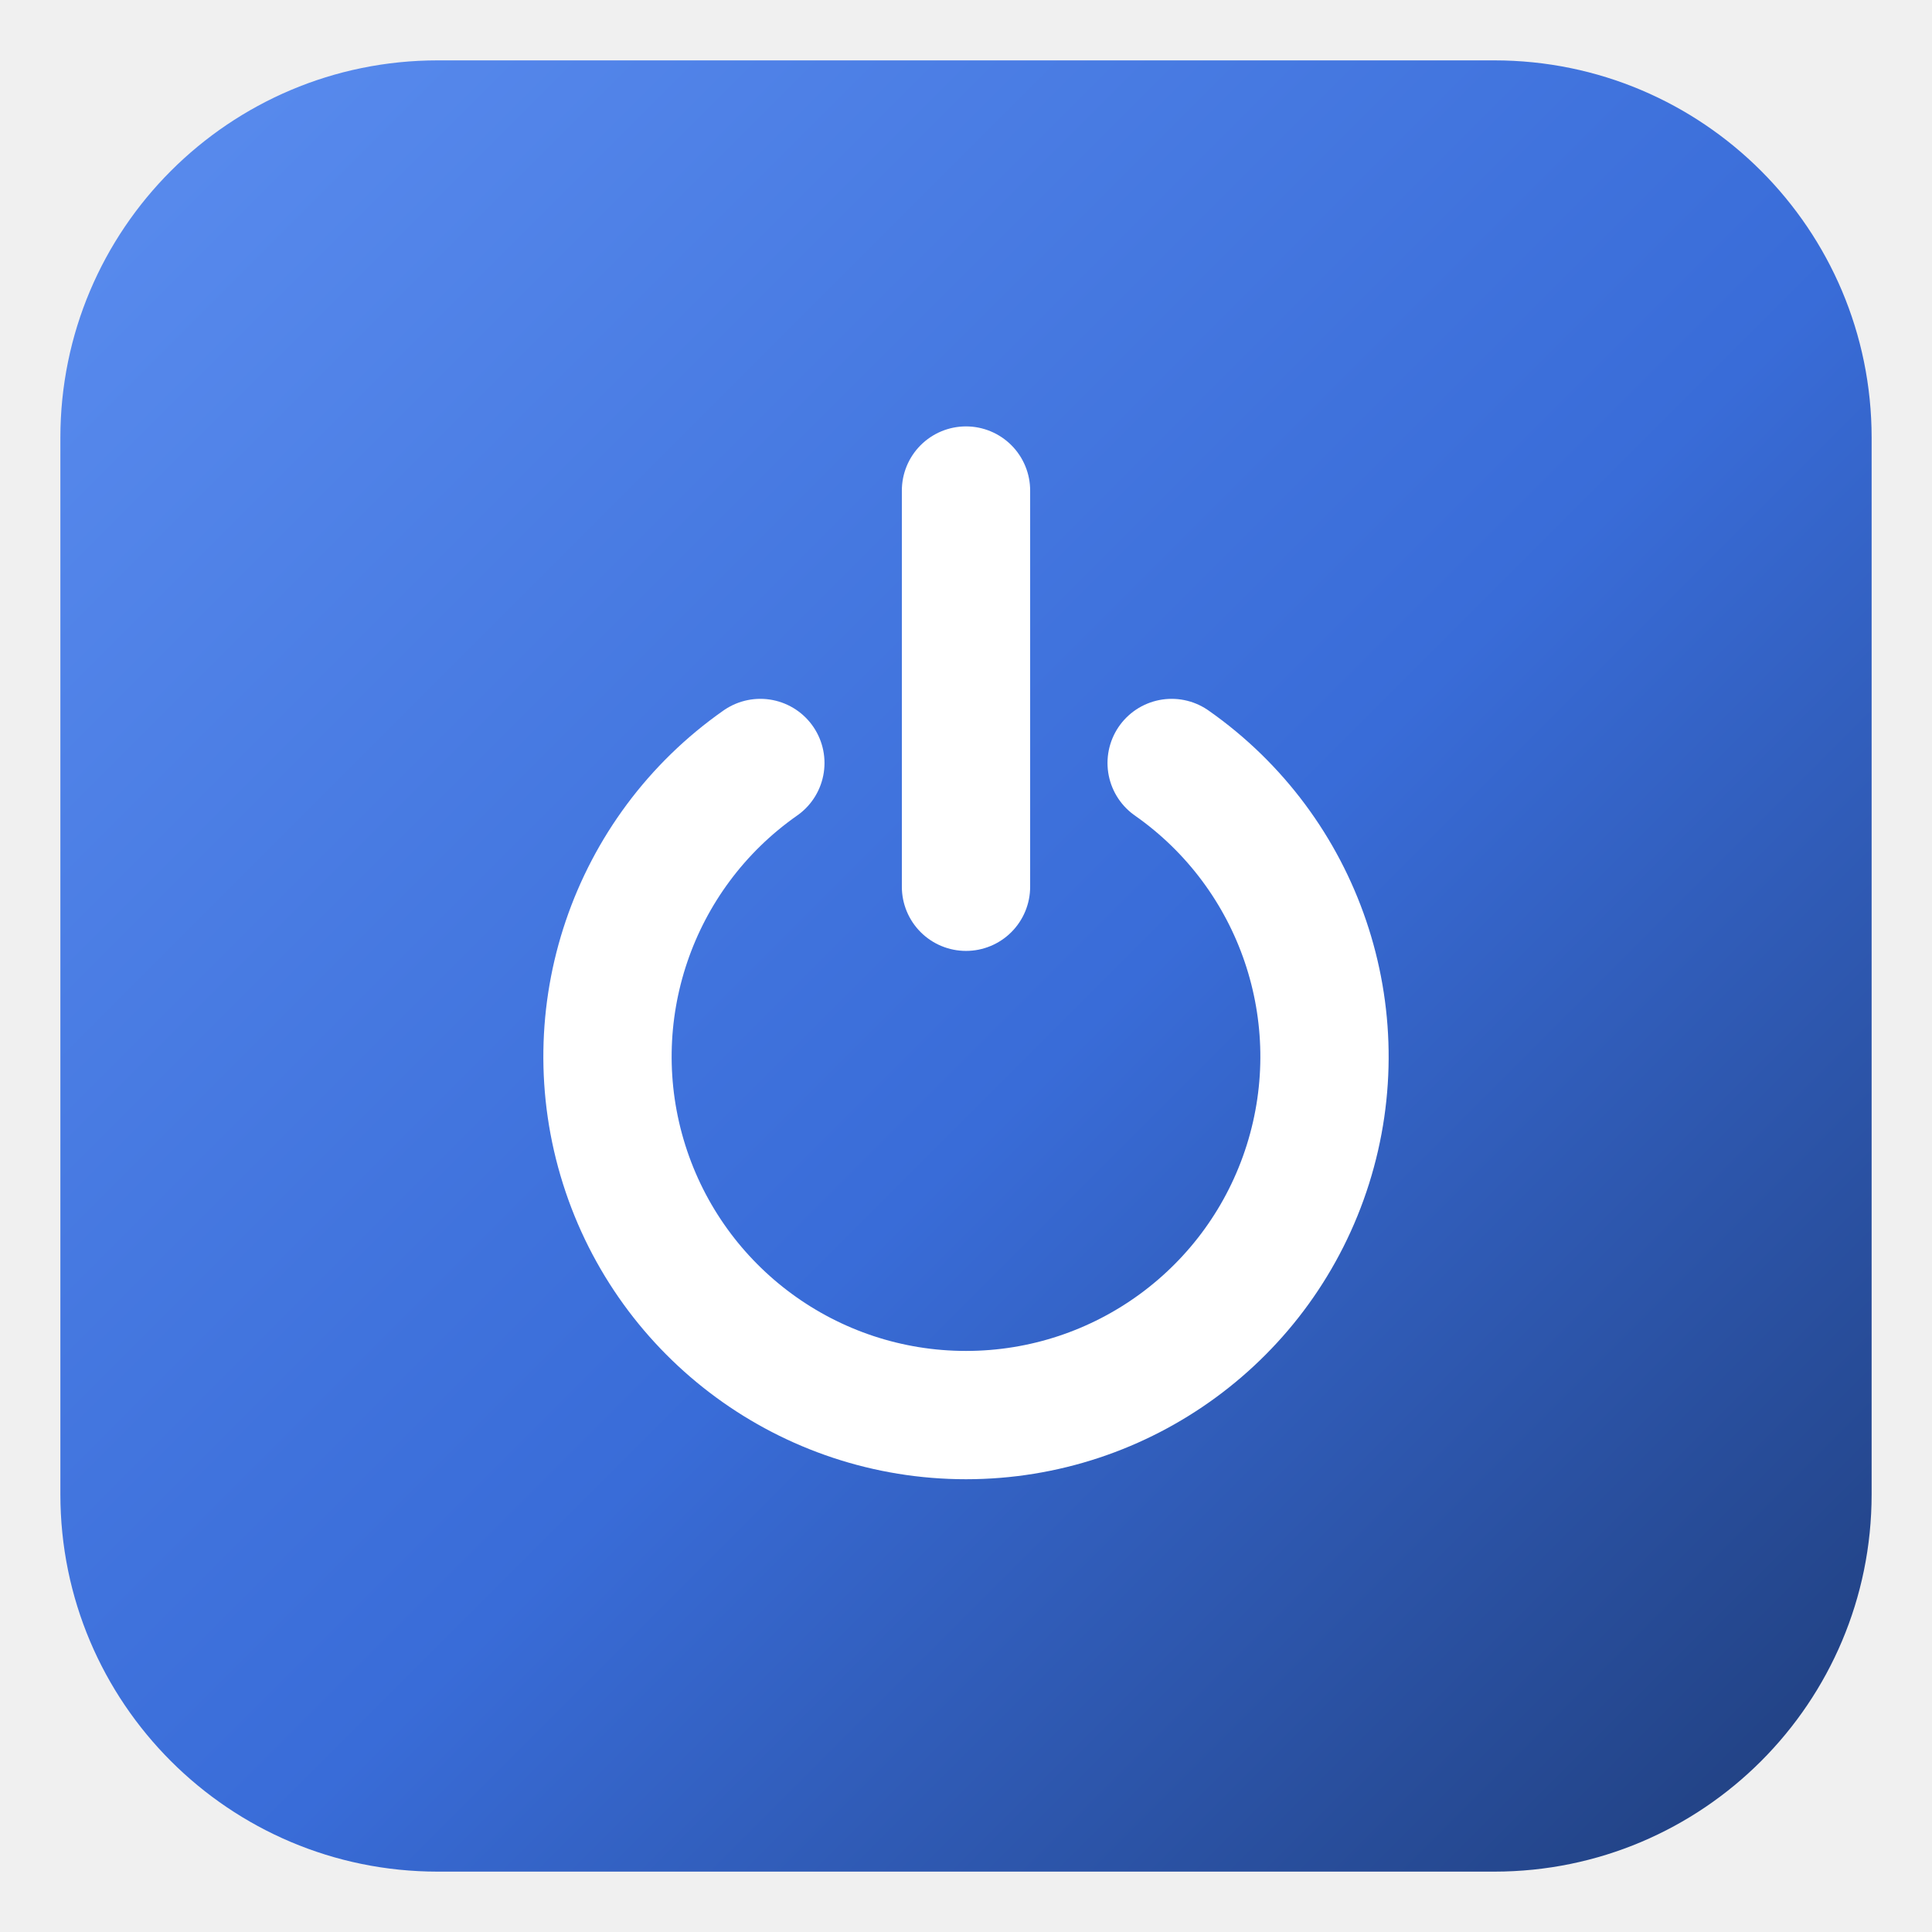
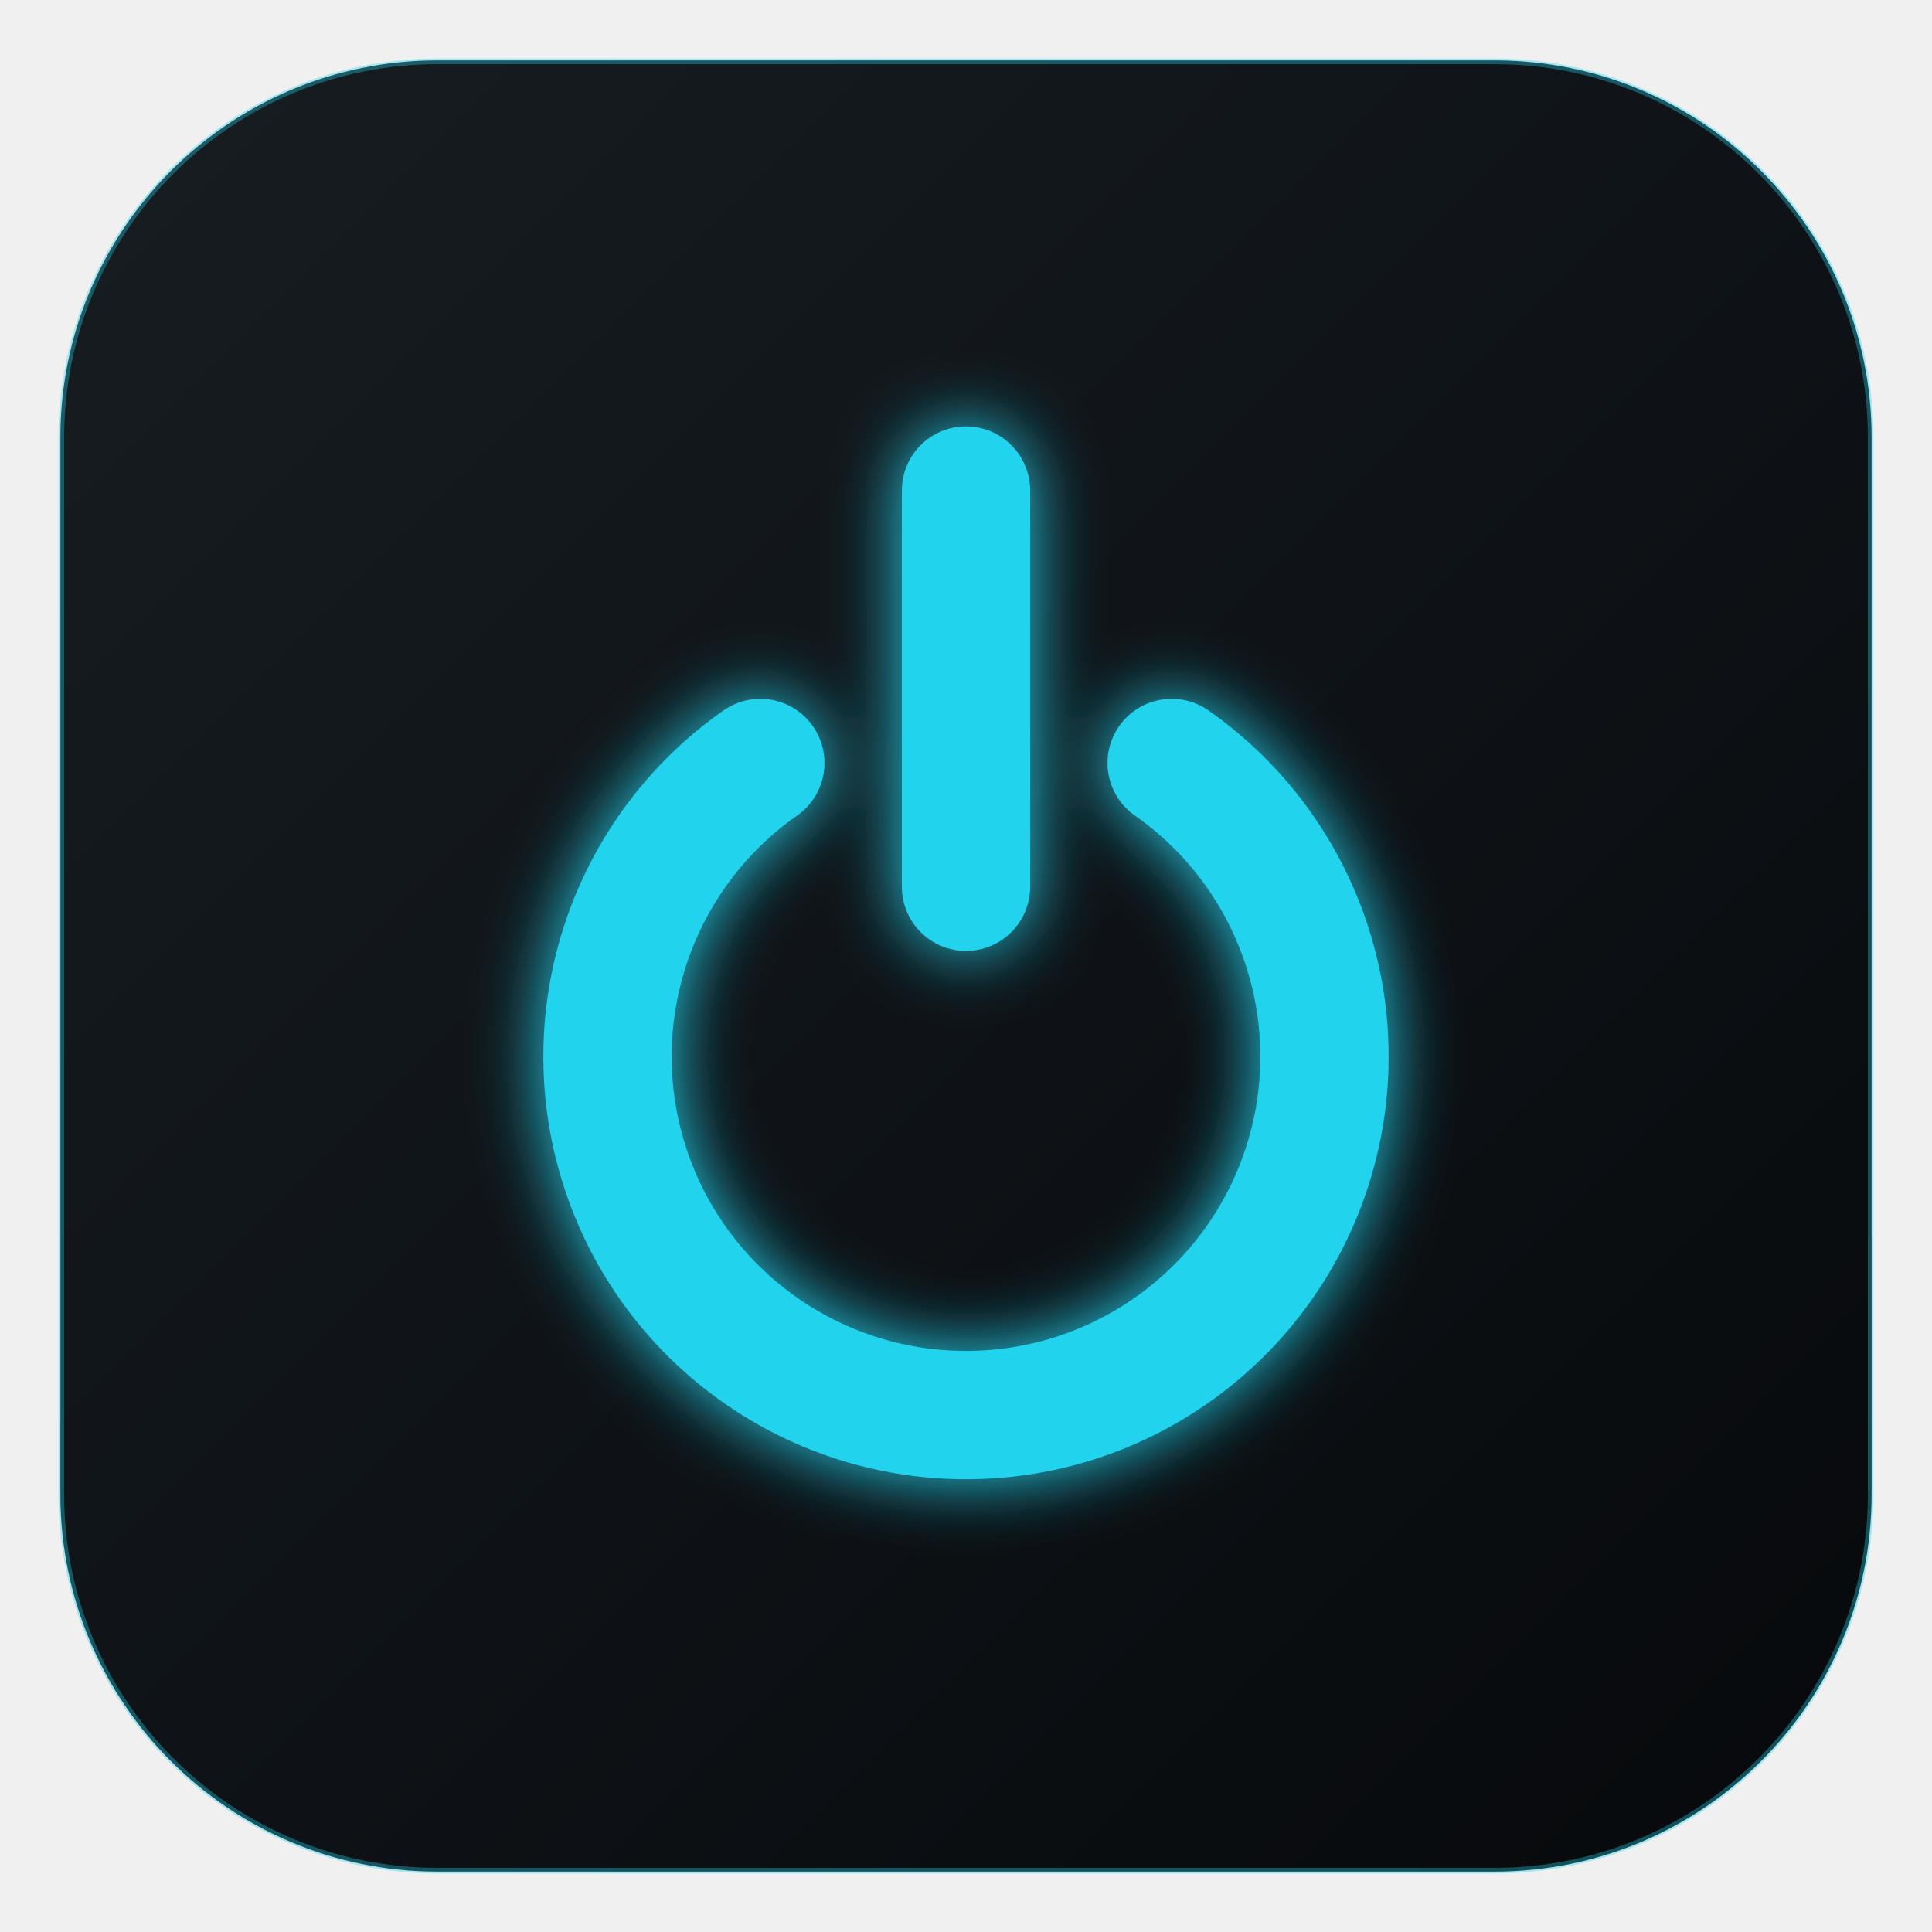
<svg xmlns="http://www.w3.org/2000/svg" viewBox="0 0 1024 1024">
  <defs>
    <linearGradient id="bgGrad" x1="0%" y1="0%" x2="100%" y2="100%">
-       <stop offset="0%" stop-color="#5B8DEF" />
-       <stop offset="55%" stop-color="#396CD8" />
-       <stop offset="100%" stop-color="#1F3D7A" />
+       <stop offset="0%" stop-color="#171d21" />
+       <stop offset="55%" stop-color="#0e1216" />
+       <stop offset="100%" stop-color="#07090b" />
    </linearGradient>
+     <filter id="glow" x="-50%" y="-50%" width="200%" height="200%">
+       <feGaussianBlur stdDeviation="18" result="blur" />
+       <feMerge>
+         <feMergeNode in="blur" />
+         <feMergeNode in="SourceGraphic" />
+       </feMerge>
+     </filter>
  </defs>
  <rect x="32" y="32" width="960" height="960" rx="200" fill="url(#bgGrad)" />
-   <g fill="none" stroke="#FFFFFF" stroke-width="68" stroke-linecap="round">
+   <rect x="32.5" y="32.5" width="959" height="959" rx="199.5" fill="none" stroke="#22D3EE" stroke-opacity="0.35" stroke-width="3" />
+   <g fill="none" stroke="#22D3EE" stroke-width="68" stroke-linecap="round" filter="url(#glow)">
    <path d="M512 260 L512 470" />
    <path d="M621.0 404.4 A190 190 0 1 1 403.0 404.4" />
  </g>
</svg>
